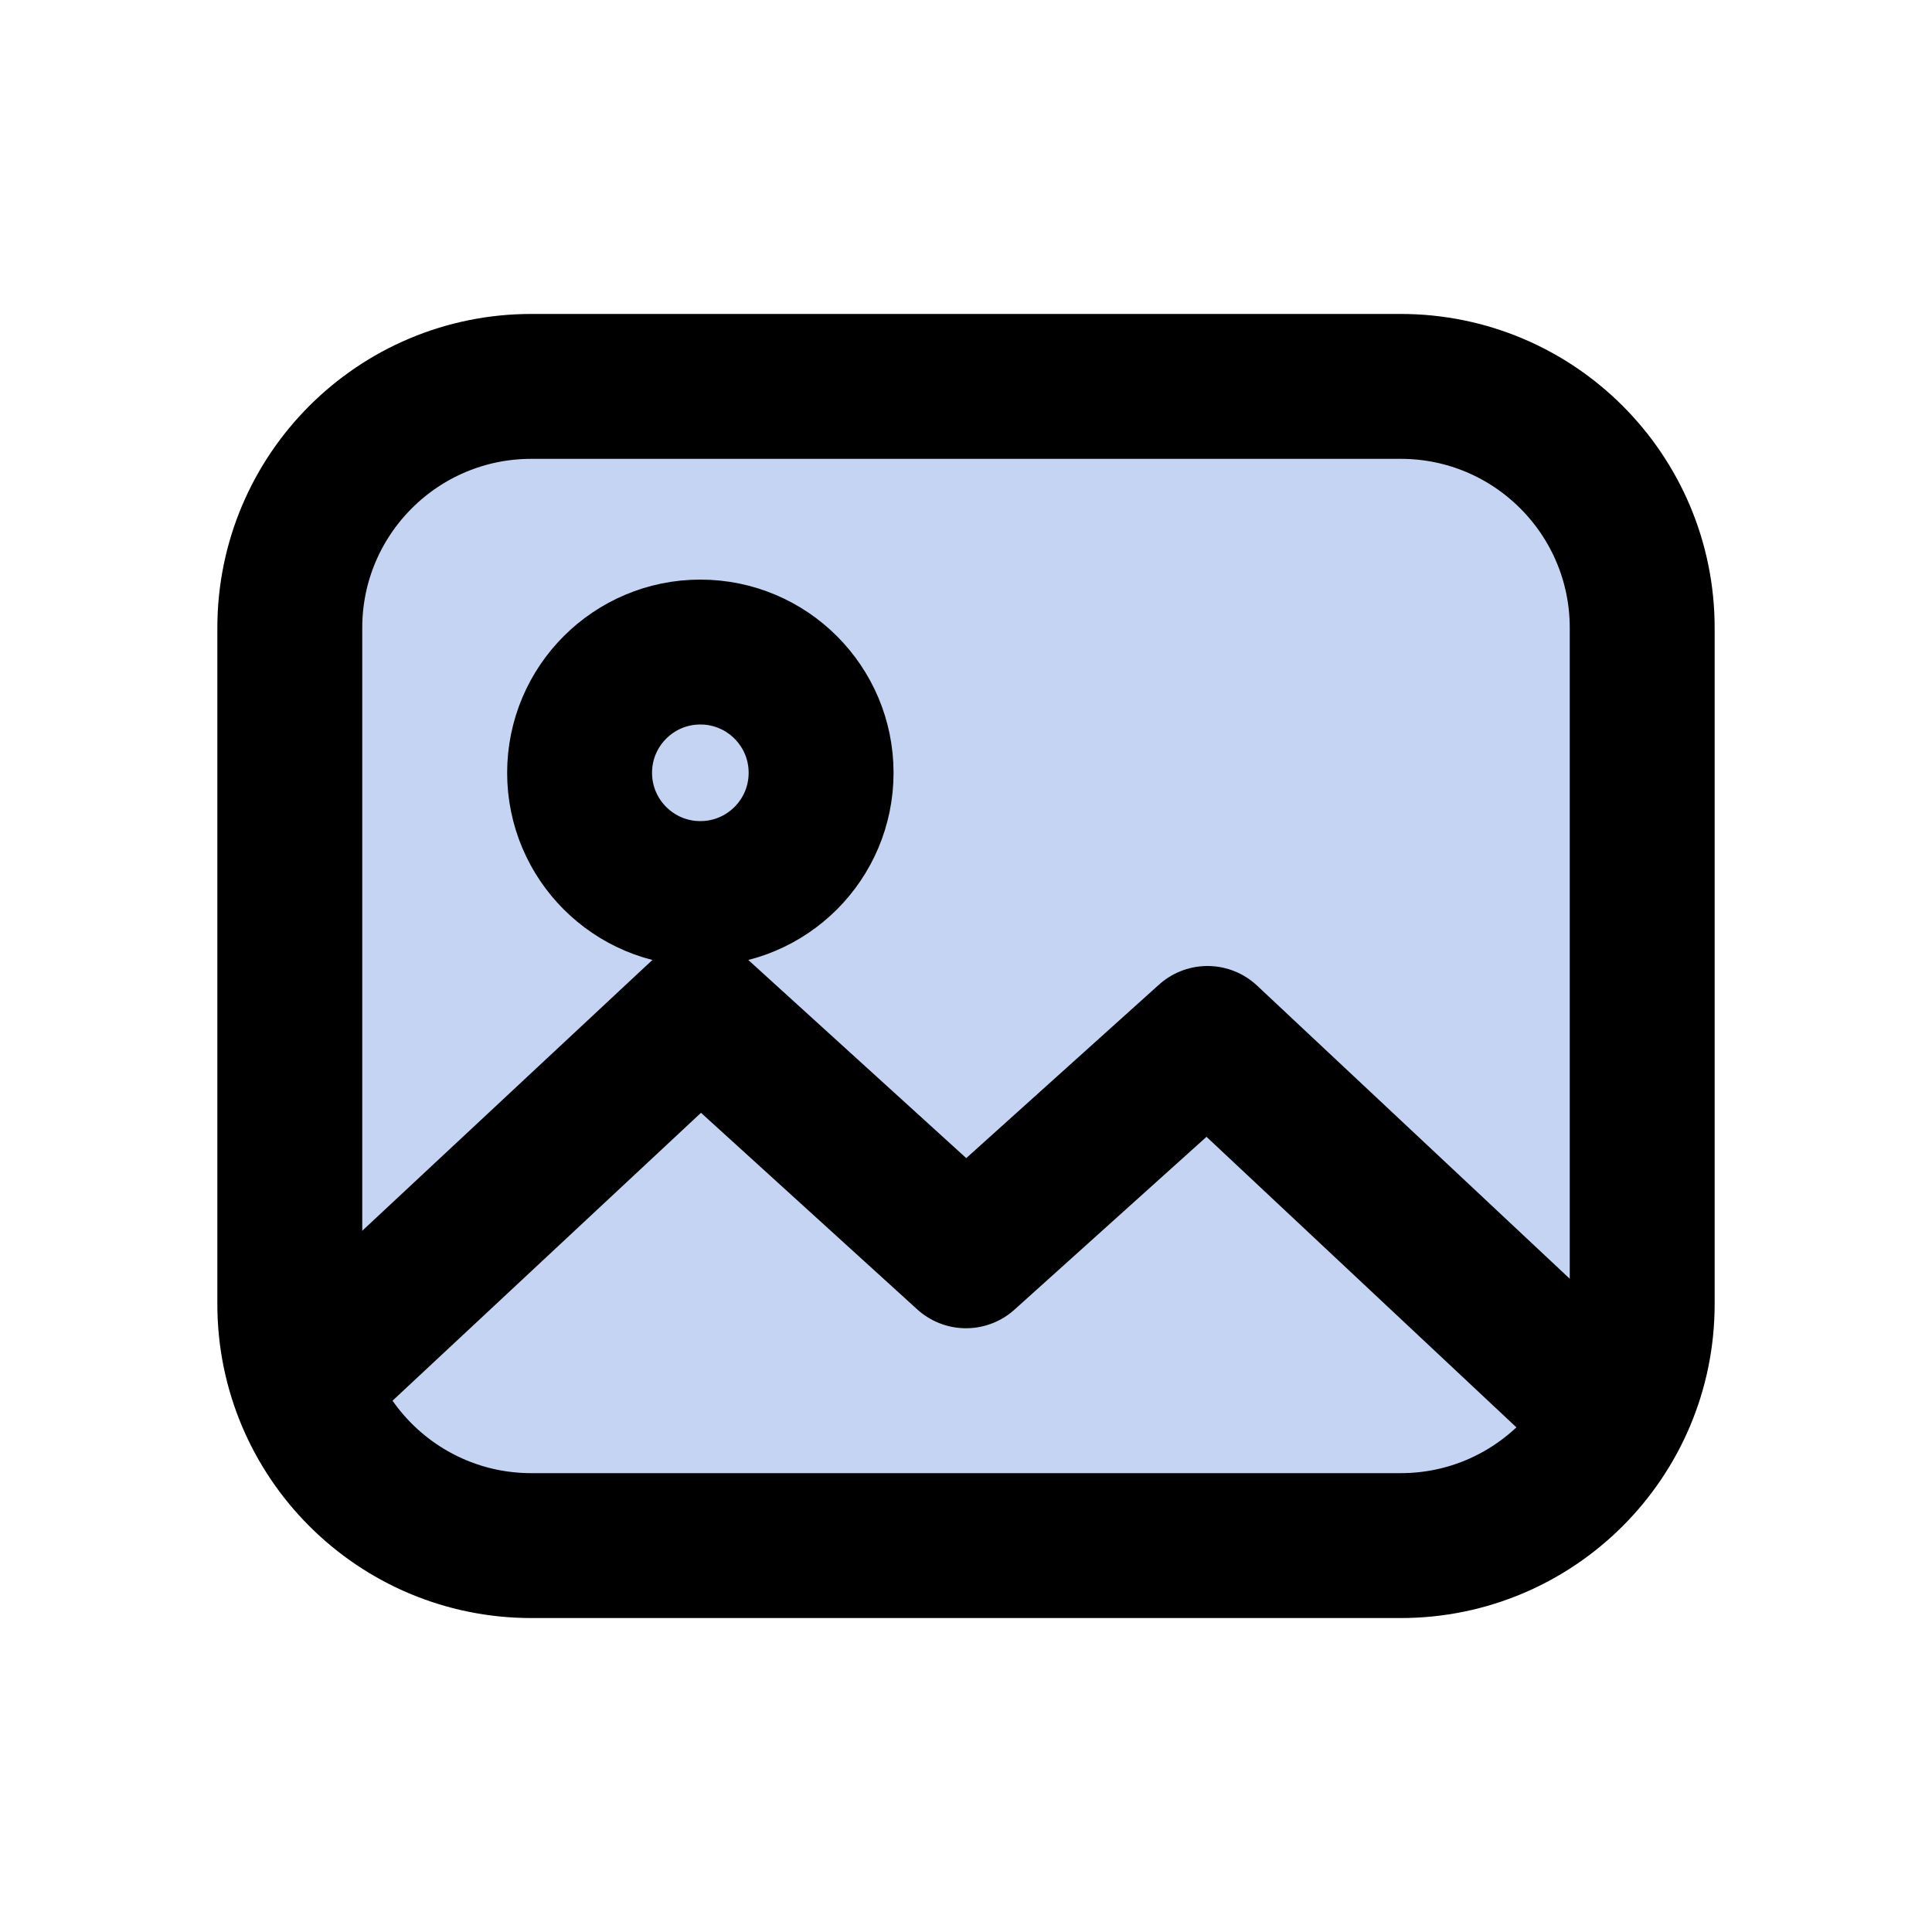
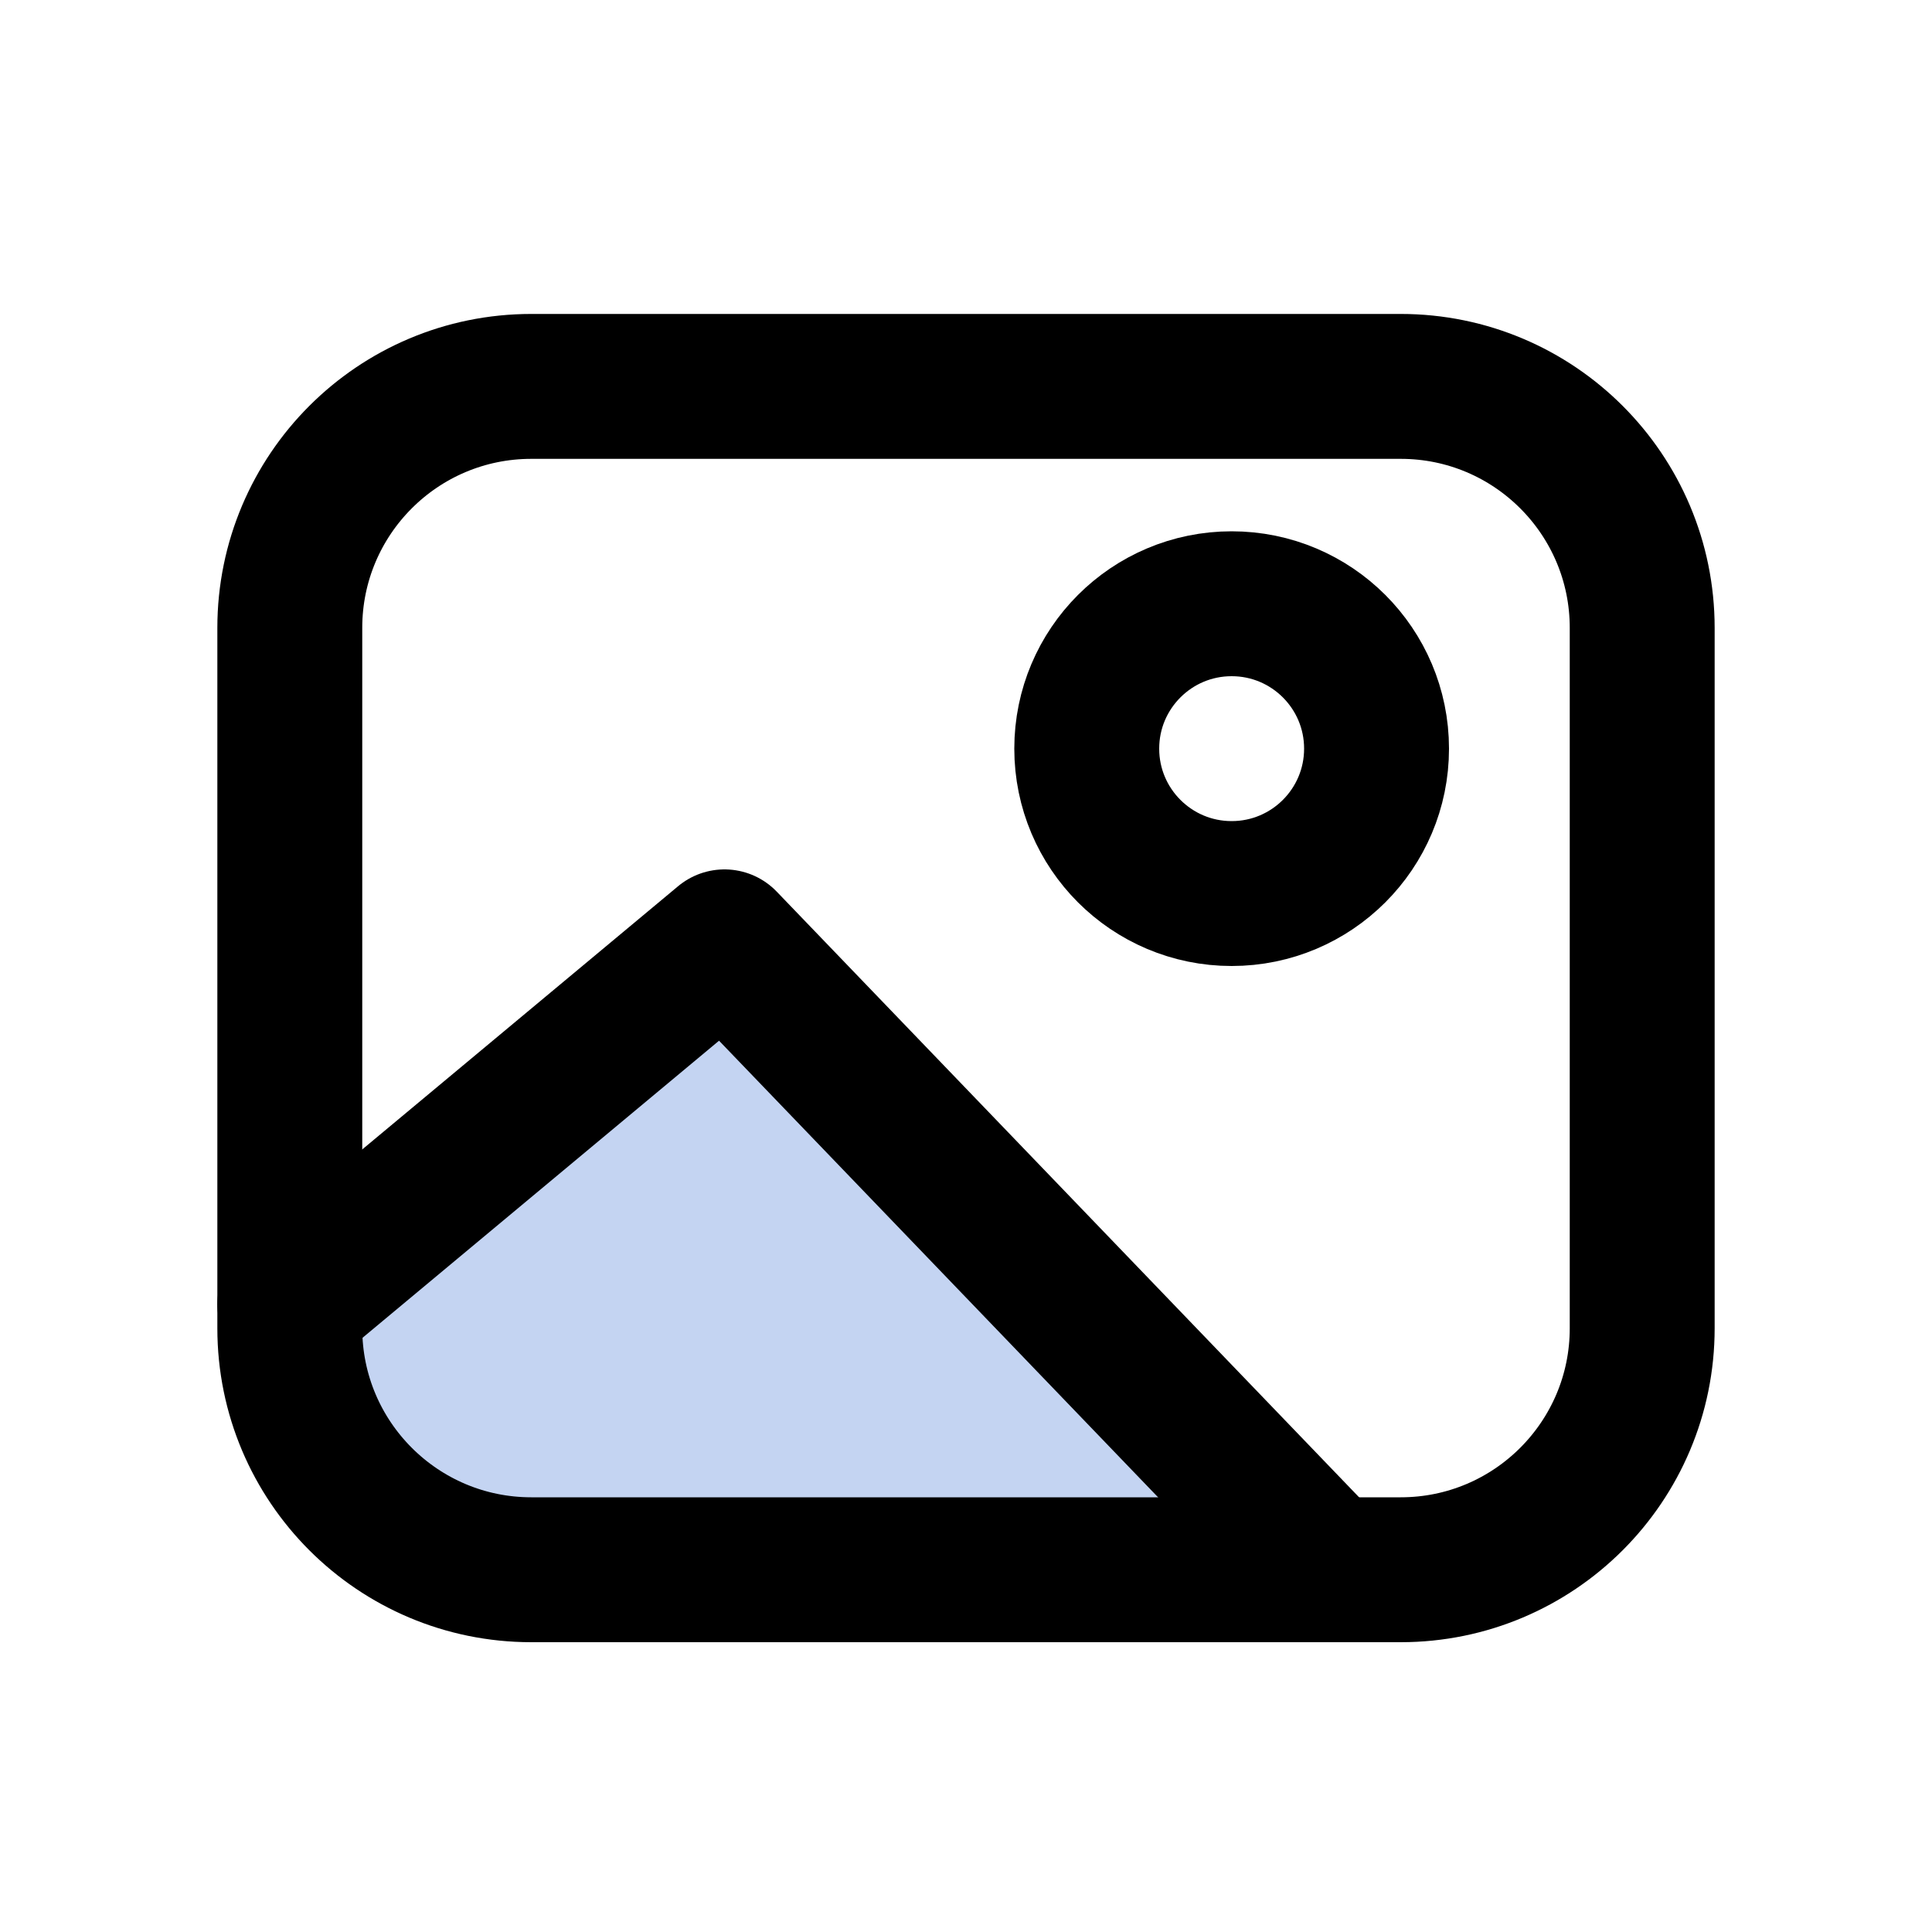
<svg xmlns="http://www.w3.org/2000/svg" viewBox="0 0 20 20" fill="none" stroke="currentColor" stroke-width="1.5" stroke-linecap="round" stroke-linejoin="round">
-   <rect fill="#3b6fd4" fill-opacity="0.3" stroke="none" x="3" y="4" width="14" height="12" rx="2.5" />
-   <rect x="3" y="4" width="14" height="12" rx="2.5" />
-   <circle cx="7.25" cy="8" r="1.25" />
-   <path d="M3.5 14l3.75-3.5 2.75 2.5 2.5-2.25 4 3.75" />
+   <path fill="#3b6fd4" fill-opacity="0.3" stroke="none" d="M3 13.5L7.5 9.75 13.75 16.25H5.5A2.5 2.5 0 0 1 3 13.75Z" />
+   <rect x="3" y="4" width="14" height="12.25" rx="2.5" />
+   <circle cx="12.75" cy="7.75" r="1.5" />
+   <path d="M3 13.5L7.5 9.75l6.25 6.5" />
</svg>
